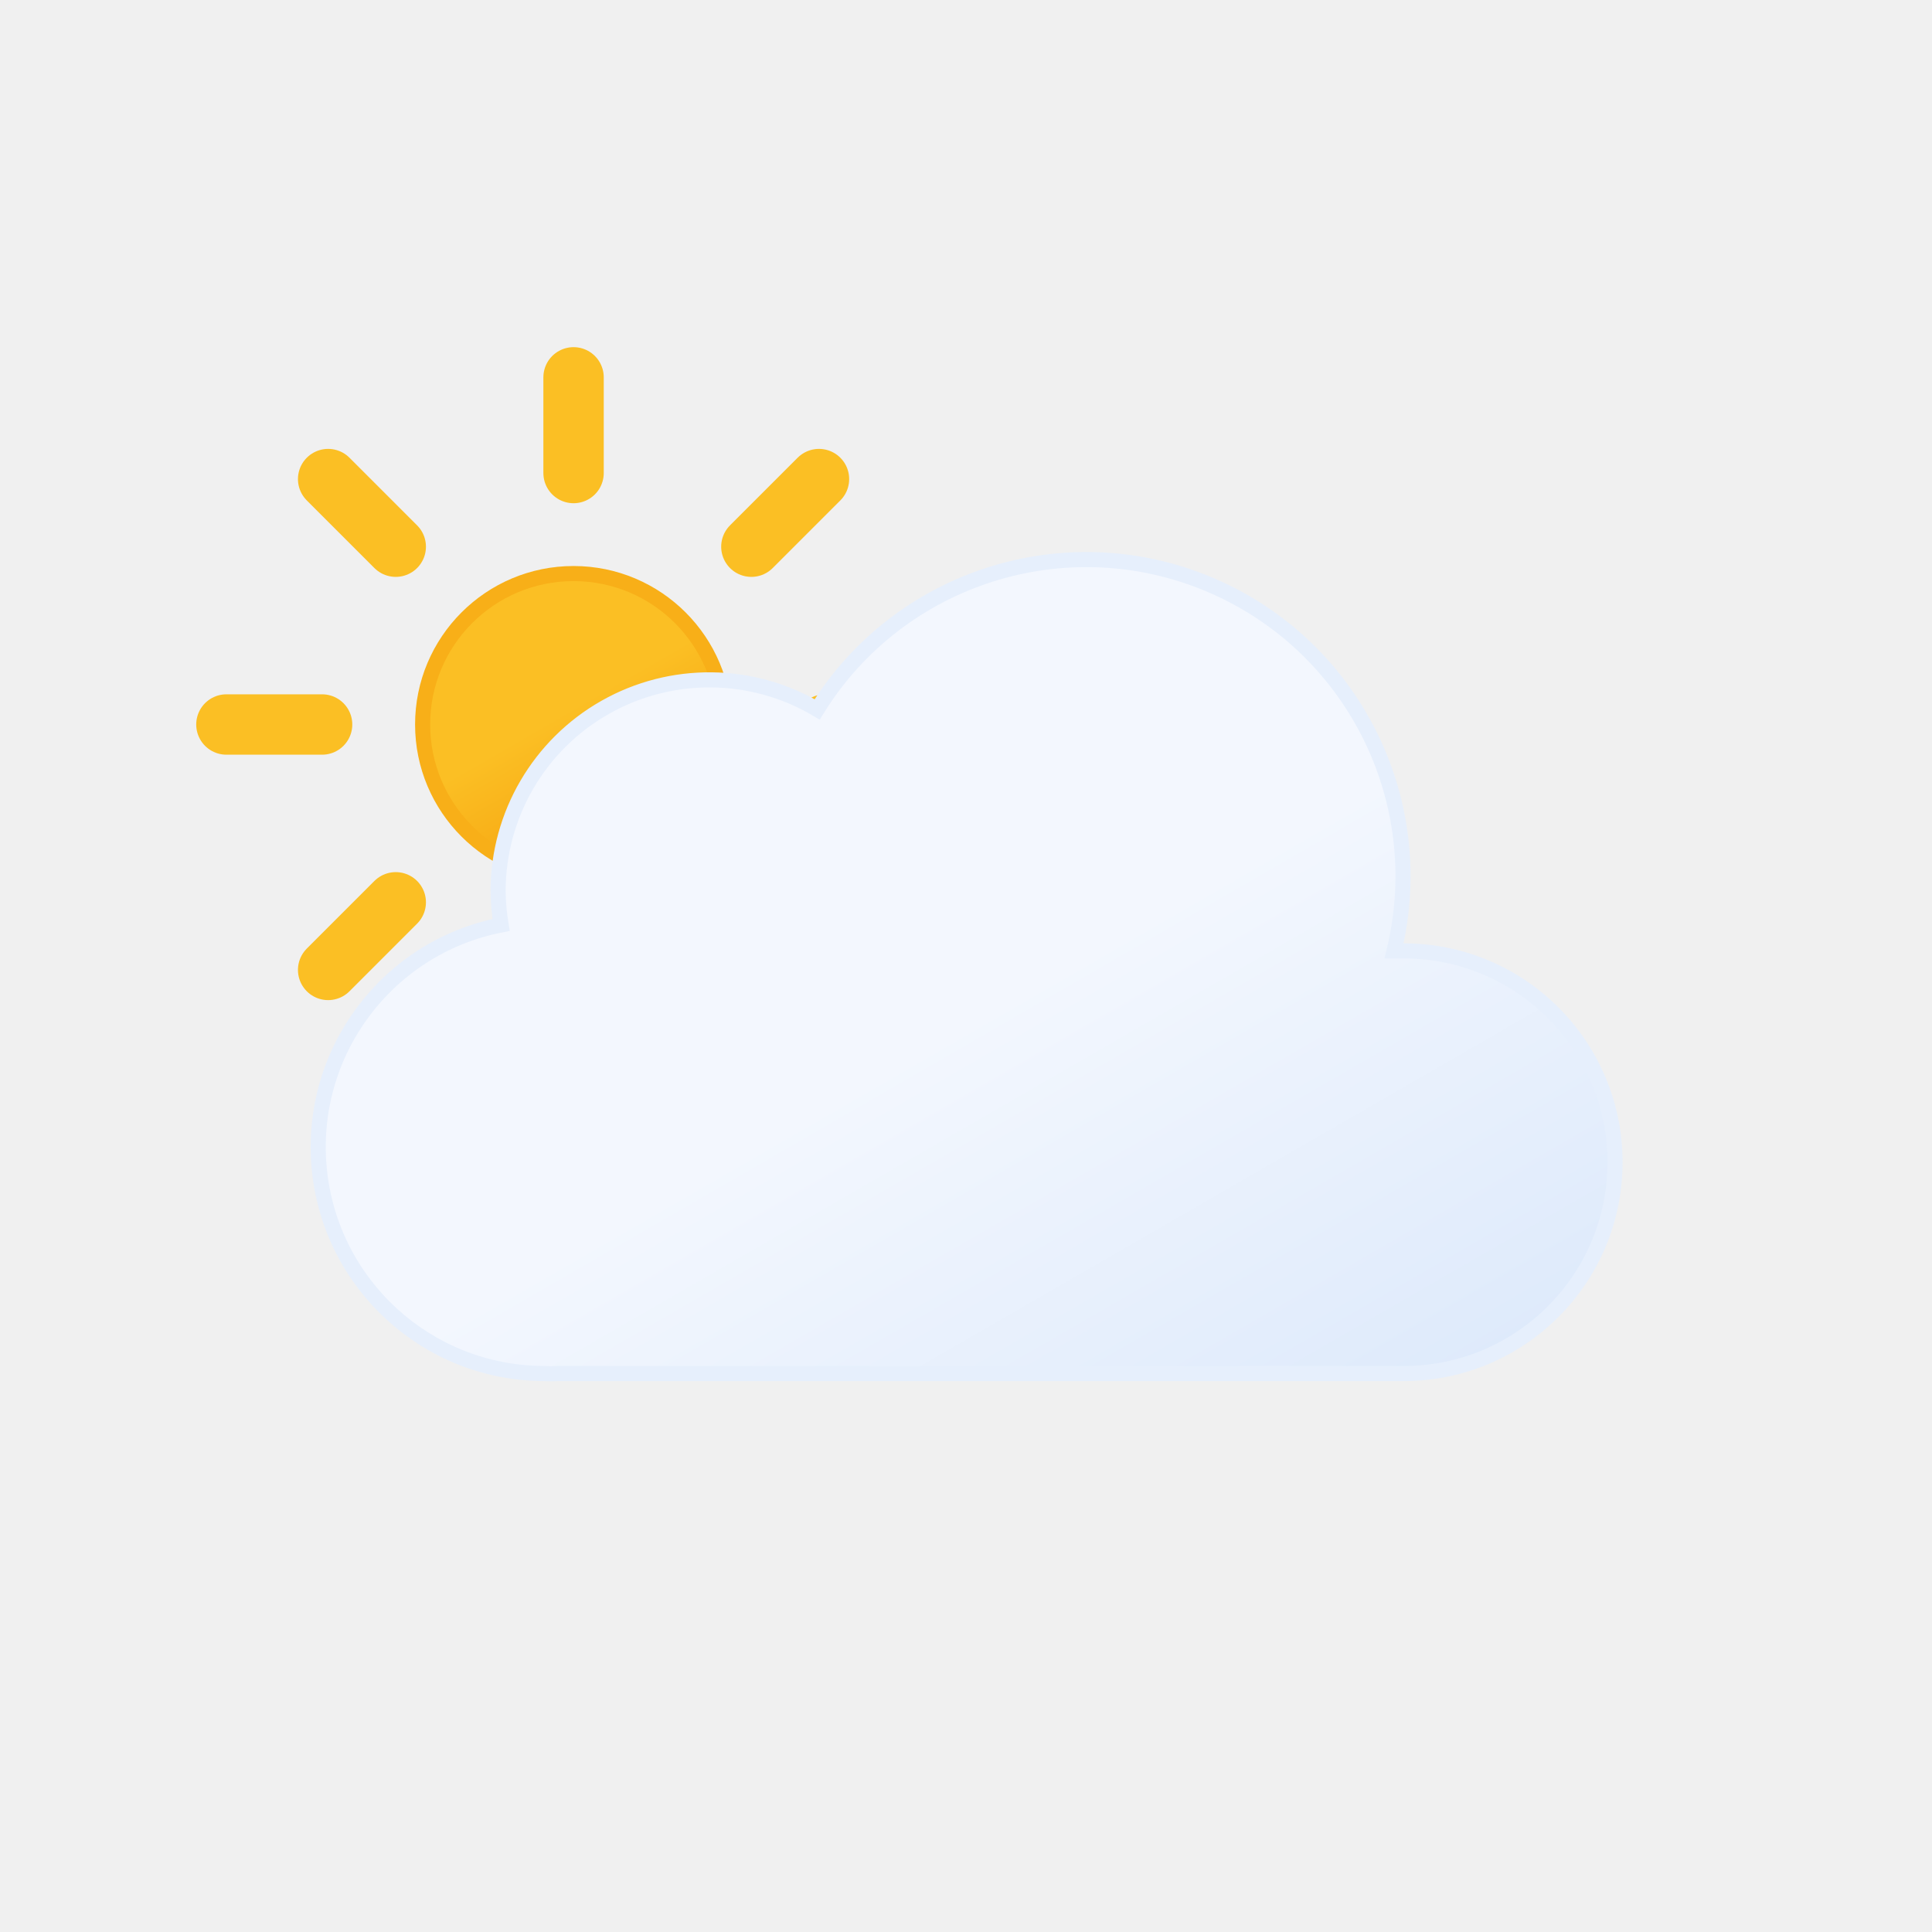
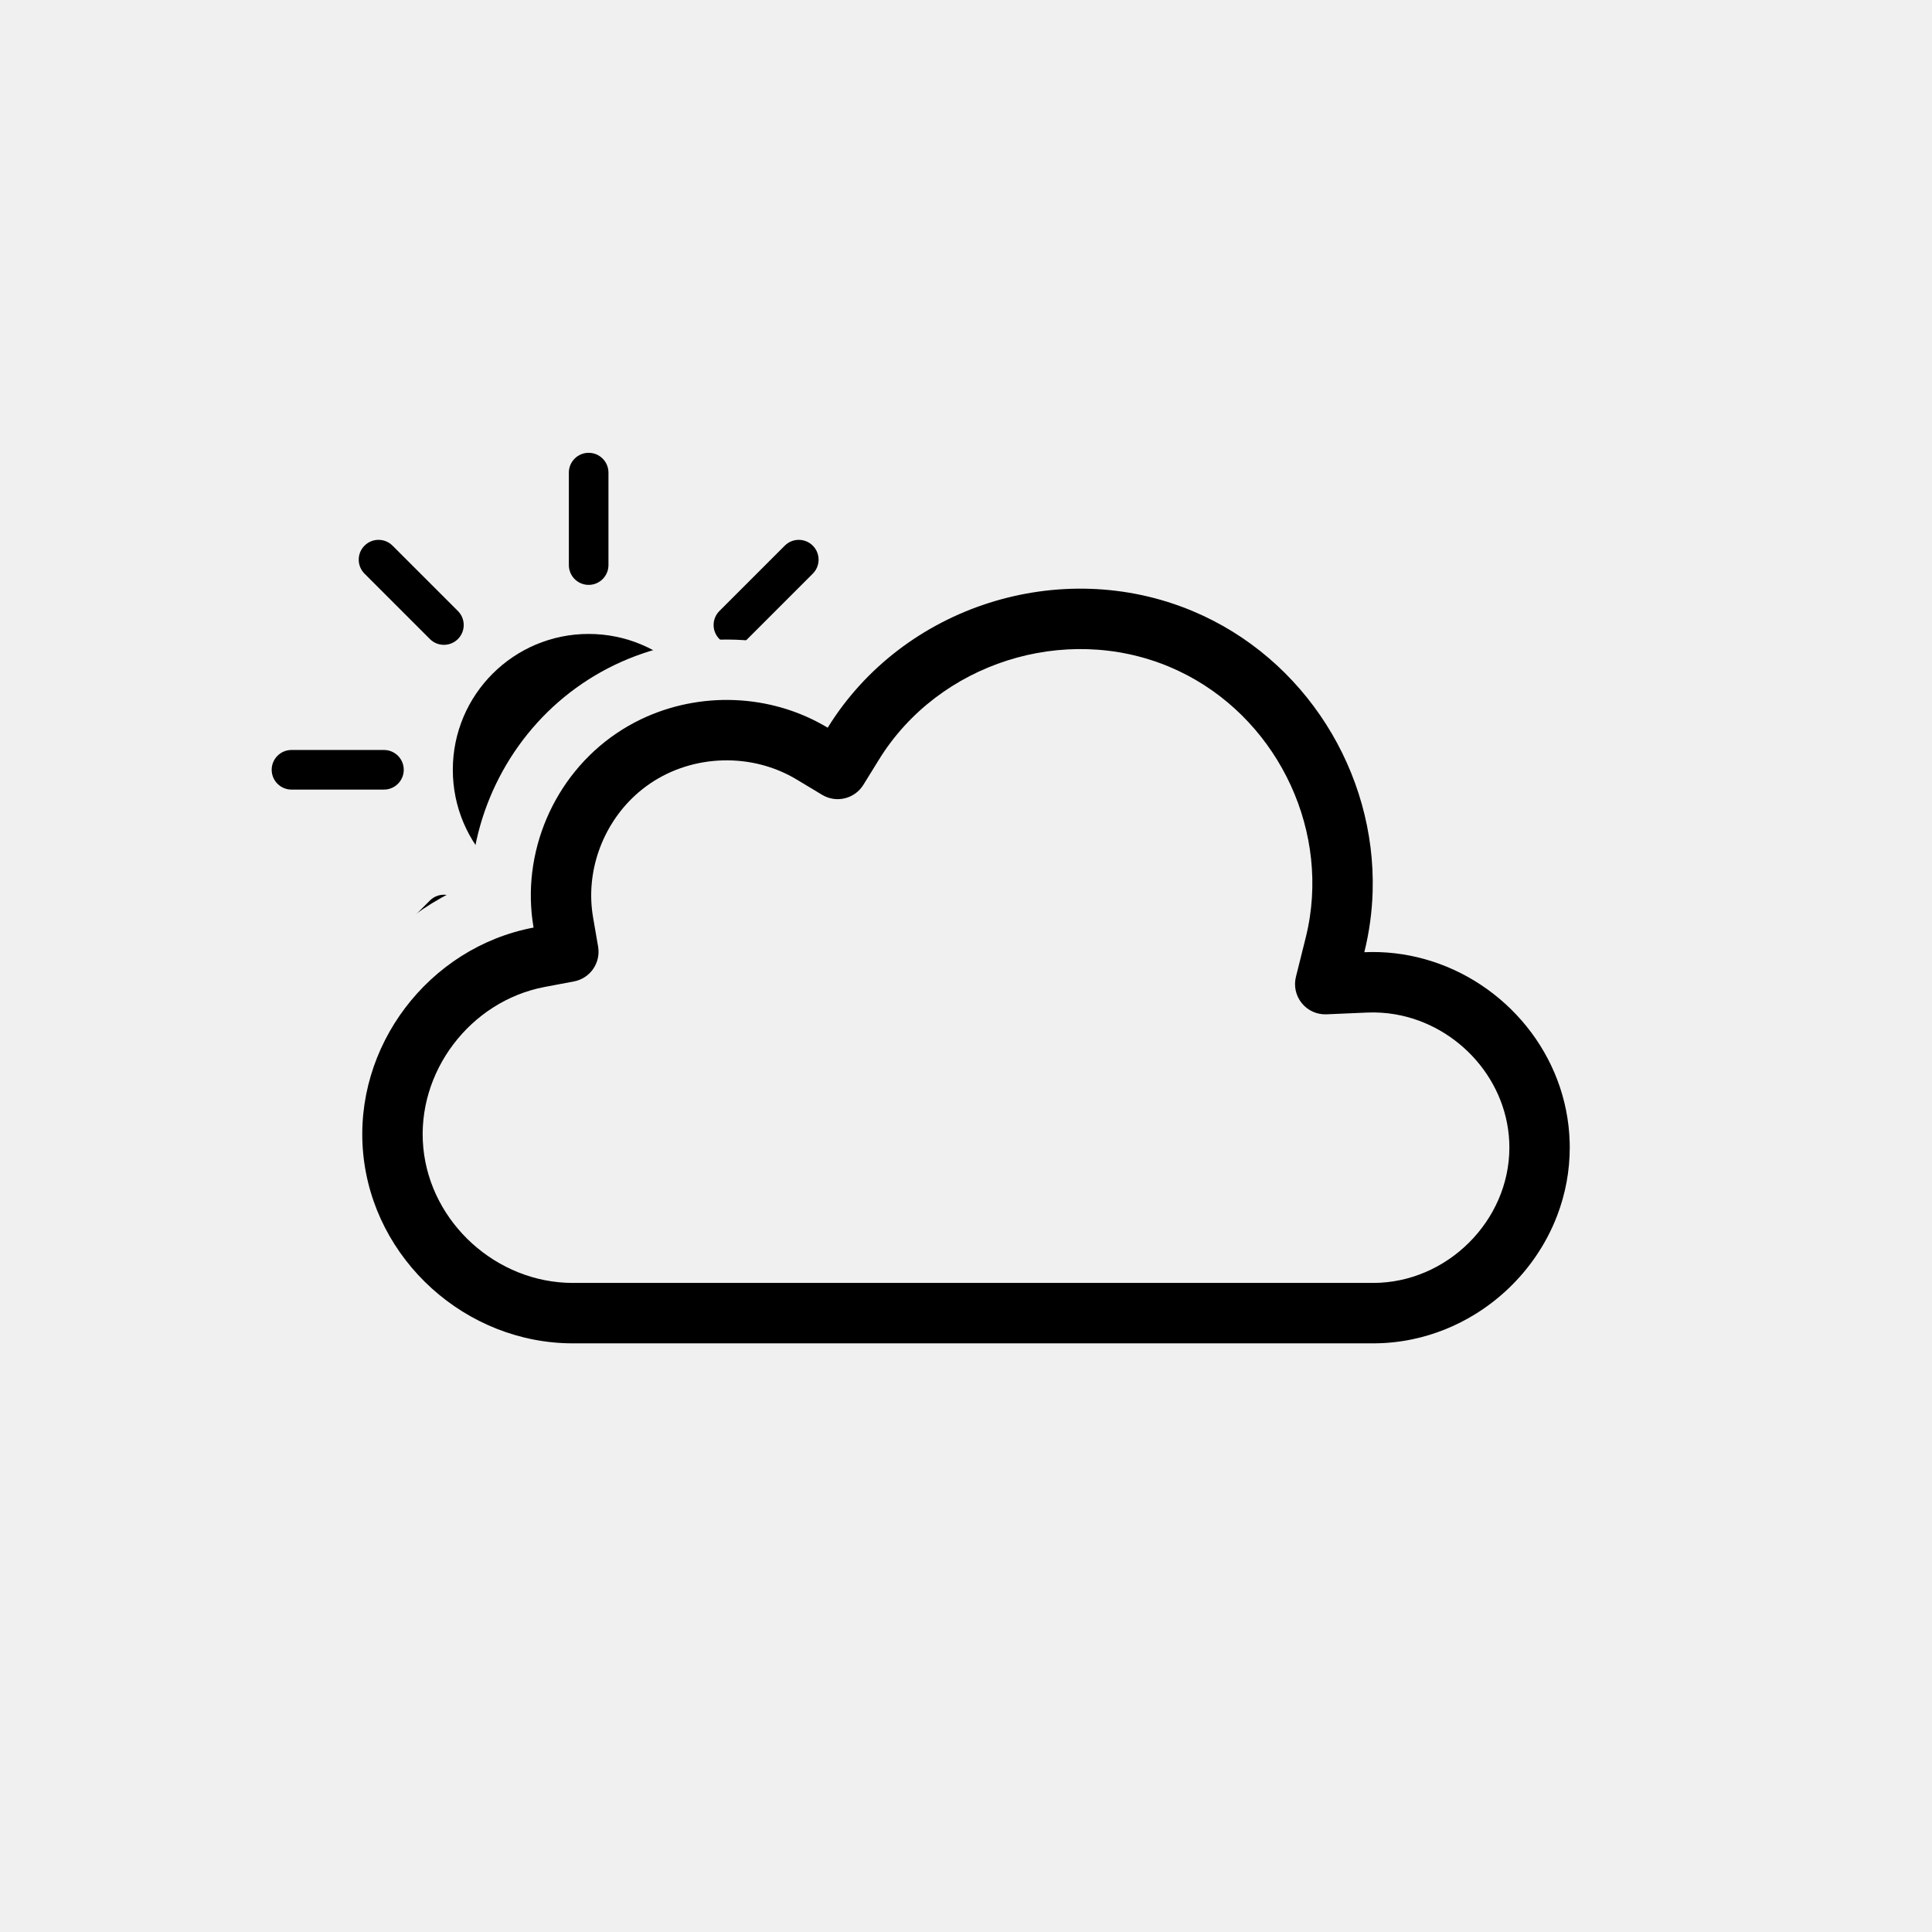
- <svg xmlns="http://www.w3.org/2000/svg" viewBox="0 0 64 64">
+ <svg xmlns="http://www.w3.org/2000/svg" viewBox="0 0 128 128" fill="none">
+   <g id="partly-cloudy-day" clip-path="url(#clip0_2038_14012)">
+     <g id="Sky">
+       <g id="Mask group">
+         <mask id="mask0_2038_14012" style="mask-type:alpha" maskUnits="userSpaceOnUse" x="0" y="0" width="128" height="128">
+           <g id="Cloud Mask">
+             <path id="Subtract" fill-rule="evenodd" clip-rule="evenodd" d="M128 0H0V128H128V0ZM37.952 93H90.975C100.227 93 107.998 85.353 107.998 76.028C107.998 68.022 102.305 61.35 94.925 59.551C95.362 49.901 89.674 40.609 80.551 36.792C71.107 32.841 60.066 35.612 53.531 43.238C48.57 41.596 42.981 42.296 38.574 45.291C34.146 48.3 31.43 53.281 31.185 58.538C24.063 61.463 19.328 68.851 20.078 76.784C20.942 85.93 28.828 93.002 37.952 93Z" fill="black" />
+             <animateTransform attributeName="transform" type="translate" values="0 0;0 -3;0 0" dur="3s" begin="0s" repeatCount="indefinite" calcMode="spline" keySplines=".42 0 .58 1; .42 0 .58 1" />
+           </g>
+         </mask>
+         <g mask="url(#mask0_2038_14012)">
+           <g id="Sun">
+             <circle id="Core" cx="39" cy="51" r="9" fill="black" />
+             <g id="Rays">
+               <path d="M37.688 31.312C37.688 30.588 38.275 30 39 30C39.725 30 40.312 30.588 40.312 31.312V37.438C40.312 38.162 39.725 38.75 39 38.75C38.275 38.75 37.688 38.162 37.688 37.438V31.312Z" fill="black" />
+               <path d="M51.993 36.151C52.506 35.638 53.337 35.638 53.849 36.151C54.362 36.663 54.362 37.494 53.849 38.007L49.518 42.338C49.006 42.85 48.175 42.85 47.662 42.338C47.15 41.825 47.15 40.994 47.662 40.482L51.993 36.151Z" fill="black" />
+               <path d="M58.688 49.688C59.412 49.688 60 50.275 60 51C60 51.725 59.412 52.312 58.688 52.312H52.562C51.838 52.312 51.25 51.725 51.25 51C51.25 50.275 51.838 49.688 52.562 49.688H58.688Z" fill="black" />
+               <path d="M53.849 63.993C54.362 64.506 54.362 65.337 53.849 65.849C53.337 66.362 52.506 66.362 51.993 65.849L47.662 61.518C47.15 61.006 47.15 60.175 47.662 59.662C48.175 59.15 49.006 59.15 49.518 59.662L53.849 63.993Z" fill="black" />
+               <path d="M37.688 64.562C37.688 63.838 38.275 63.25 39 63.25C39.725 63.25 40.312 63.838 40.312 64.562V70.688C40.312 71.412 39.725 72 39 72C38.275 72 37.688 71.412 37.688 70.688V64.562Z" fill="black" />
+               <path d="M28.482 59.662C28.994 59.15 29.825 59.15 30.338 59.662C30.851 60.175 30.851 61.006 30.338 61.518L26.007 65.849C25.494 66.362 24.663 66.362 24.151 65.849C23.638 65.337 23.638 64.506 24.151 63.993L28.482 59.662Z" fill="black" />
+               <path d="M25.438 49.688C26.162 49.688 26.75 50.275 26.75 51C26.75 51.725 26.162 52.312 25.438 52.312H19.312C18.588 52.312 18 51.725 18 51C18 50.275 18.588 49.688 19.312 49.688H25.438Z" fill="black" />
+               <path d="M30.338 40.482C30.851 40.994 30.851 41.825 30.338 42.338C29.825 42.85 28.994 42.85 28.482 42.338L24.151 38.007C23.638 37.494 23.638 36.663 24.151 36.151C24.663 35.638 25.494 35.638 26.007 36.151L30.338 40.482Z" fill="black" />
+               <animateTransform attributeName="transform" type="rotate" values="0 39.0 51.0;360 39.0 51.0" dur="6s" begin="0s" repeatCount="indefinite" />
+             </g>
+           </g>
+         </g>
+       </g>
+       <g id="Clouds">
+         <g id="Cloud">
+           <path id="Cloud_2" fill-rule="evenodd" clip-rule="evenodd" d="M54.837 48.212C51.074 45.948 46.346 45.783 42.441 47.666C41.884 47.935 41.343 48.246 40.824 48.599C36.683 51.413 34.5 56.515 35.35 61.454C28.391 62.769 23.394 69.341 24.061 76.408C24.729 83.474 30.868 89.001 37.952 89C37.952 89 37.952 89 37.952 89H90.977C91.861 89 92.727 88.908 93.567 88.733C95.053 88.424 96.455 87.855 97.72 87.077C99.313 86.098 100.689 84.787 101.744 83.246C102.32 82.405 102.801 81.495 103.168 80.532C103.705 79.125 104 77.606 104 76.028C104 75.914 103.998 75.8 103.995 75.686C103.84 69.901 99.743 65.037 94.391 63.545C93.116 63.189 91.77 63.025 90.389 63.086C90.721 61.752 90.902 60.407 90.941 59.071C91.172 51.186 86.476 43.607 79.008 40.482C70.265 36.824 59.827 40.138 54.837 48.212ZM90.977 84.997C95.865 84.997 100 80.879 100 76.028C100 71.653 96.65 67.918 92.422 67.2C92.12 67.149 91.813 67.113 91.503 67.094C91.193 67.074 90.879 67.071 90.563 67.085L87.887 67.201C87.256 67.229 86.65 66.957 86.251 66.468C85.851 65.979 85.706 65.33 85.859 64.717L86.508 62.117C86.621 61.662 86.712 61.206 86.781 60.749C87.817 53.896 83.959 46.892 77.466 44.175C70.525 41.271 62.188 43.927 58.239 50.317L57.2 51.998C57.2 51.998 57.2 51.998 57.2 51.999C56.623 52.929 55.407 53.224 54.469 52.66L52.777 51.642C49.812 49.859 45.932 49.966 43.071 51.91C42.715 52.153 42.379 52.42 42.066 52.709C39.876 54.731 38.782 57.815 39.292 60.775L39.626 62.715C39.626 62.716 39.626 62.716 39.626 62.717C39.811 63.793 39.099 64.819 38.027 65.022C38.027 65.022 38.027 65.022 38.027 65.022L36.092 65.387C31.141 66.323 27.572 71.045 28.044 76.031C28.515 81.02 32.909 84.998 37.952 84.997H90.977Z" fill="black" />
+         </g>
+         <animateTransform attributeName="transform" type="translate" values="0 0;0 -3;0 0" dur="3s" begin="0s" repeatCount="indefinite" calcMode="spline" keySplines=".42 0 .58 1; .42 0 .58 1" />
+       </g>
+     </g>
+   </g>
  <defs>
-     <linearGradient id="a" x1="16.5" x2="21.5" y1="19.67" y2="28.33" gradientUnits="userSpaceOnUse">
-       <stop offset="0" stop-color="#fbbf24" />
-       <stop offset=".45" stop-color="#fbbf24" />
-       <stop offset="1" stop-color="#f59e0b" />
-     </linearGradient>
-     <linearGradient id="b" x1="22.56" x2="39.2" y1="21.96" y2="50.8" gradientUnits="userSpaceOnUse">
-       <stop offset="0" stop-color="#f3f7fe" />
-       <stop offset=".45" stop-color="#f3f7fe" />
-       <stop offset="1" stop-color="#deeafb" />
-     </linearGradient>
+     <clipPath id="clip0_2038_14012">
+       <rect width="128" height="128" fill="white" />
+     </clipPath>
  </defs>
-   <circle cx="19" cy="24" r="5" fill="url(#a)" stroke="#f8af18" stroke-miterlimit="10" stroke-width=".5" />
-   <path fill="none" stroke="#fbbf24" stroke-linecap="round" stroke-miterlimit="10" stroke-width="2" d="M19 15.67V12.5m0 23v-3.17m5.89-14.22l2.24-2.24M10.87 32.13l2.24-2.24m0-11.78l-2.24-2.24m16.26 16.26l-2.24-2.24M7.5 24h3.17m19.83 0h-3.17">
-     <animateTransform attributeName="transform" dur="45s" repeatCount="indefinite" type="rotate" values="0 19 24; 360 19 24" />
-   </path>
-   <path fill="url(#b)" stroke="#e6effc" stroke-miterlimit="10" stroke-width=".5" d="M46.5 31.5h-.32a10.49 10.49 0 00-19.11-8 7 7 0 00-10.57 6 7.21 7.21 0 00.1 1.14A7.5 7.5 0 0018 45.5a4.19 4.19 0 00.5 0v0h28a7 7 0 000-14z" />
</svg>
